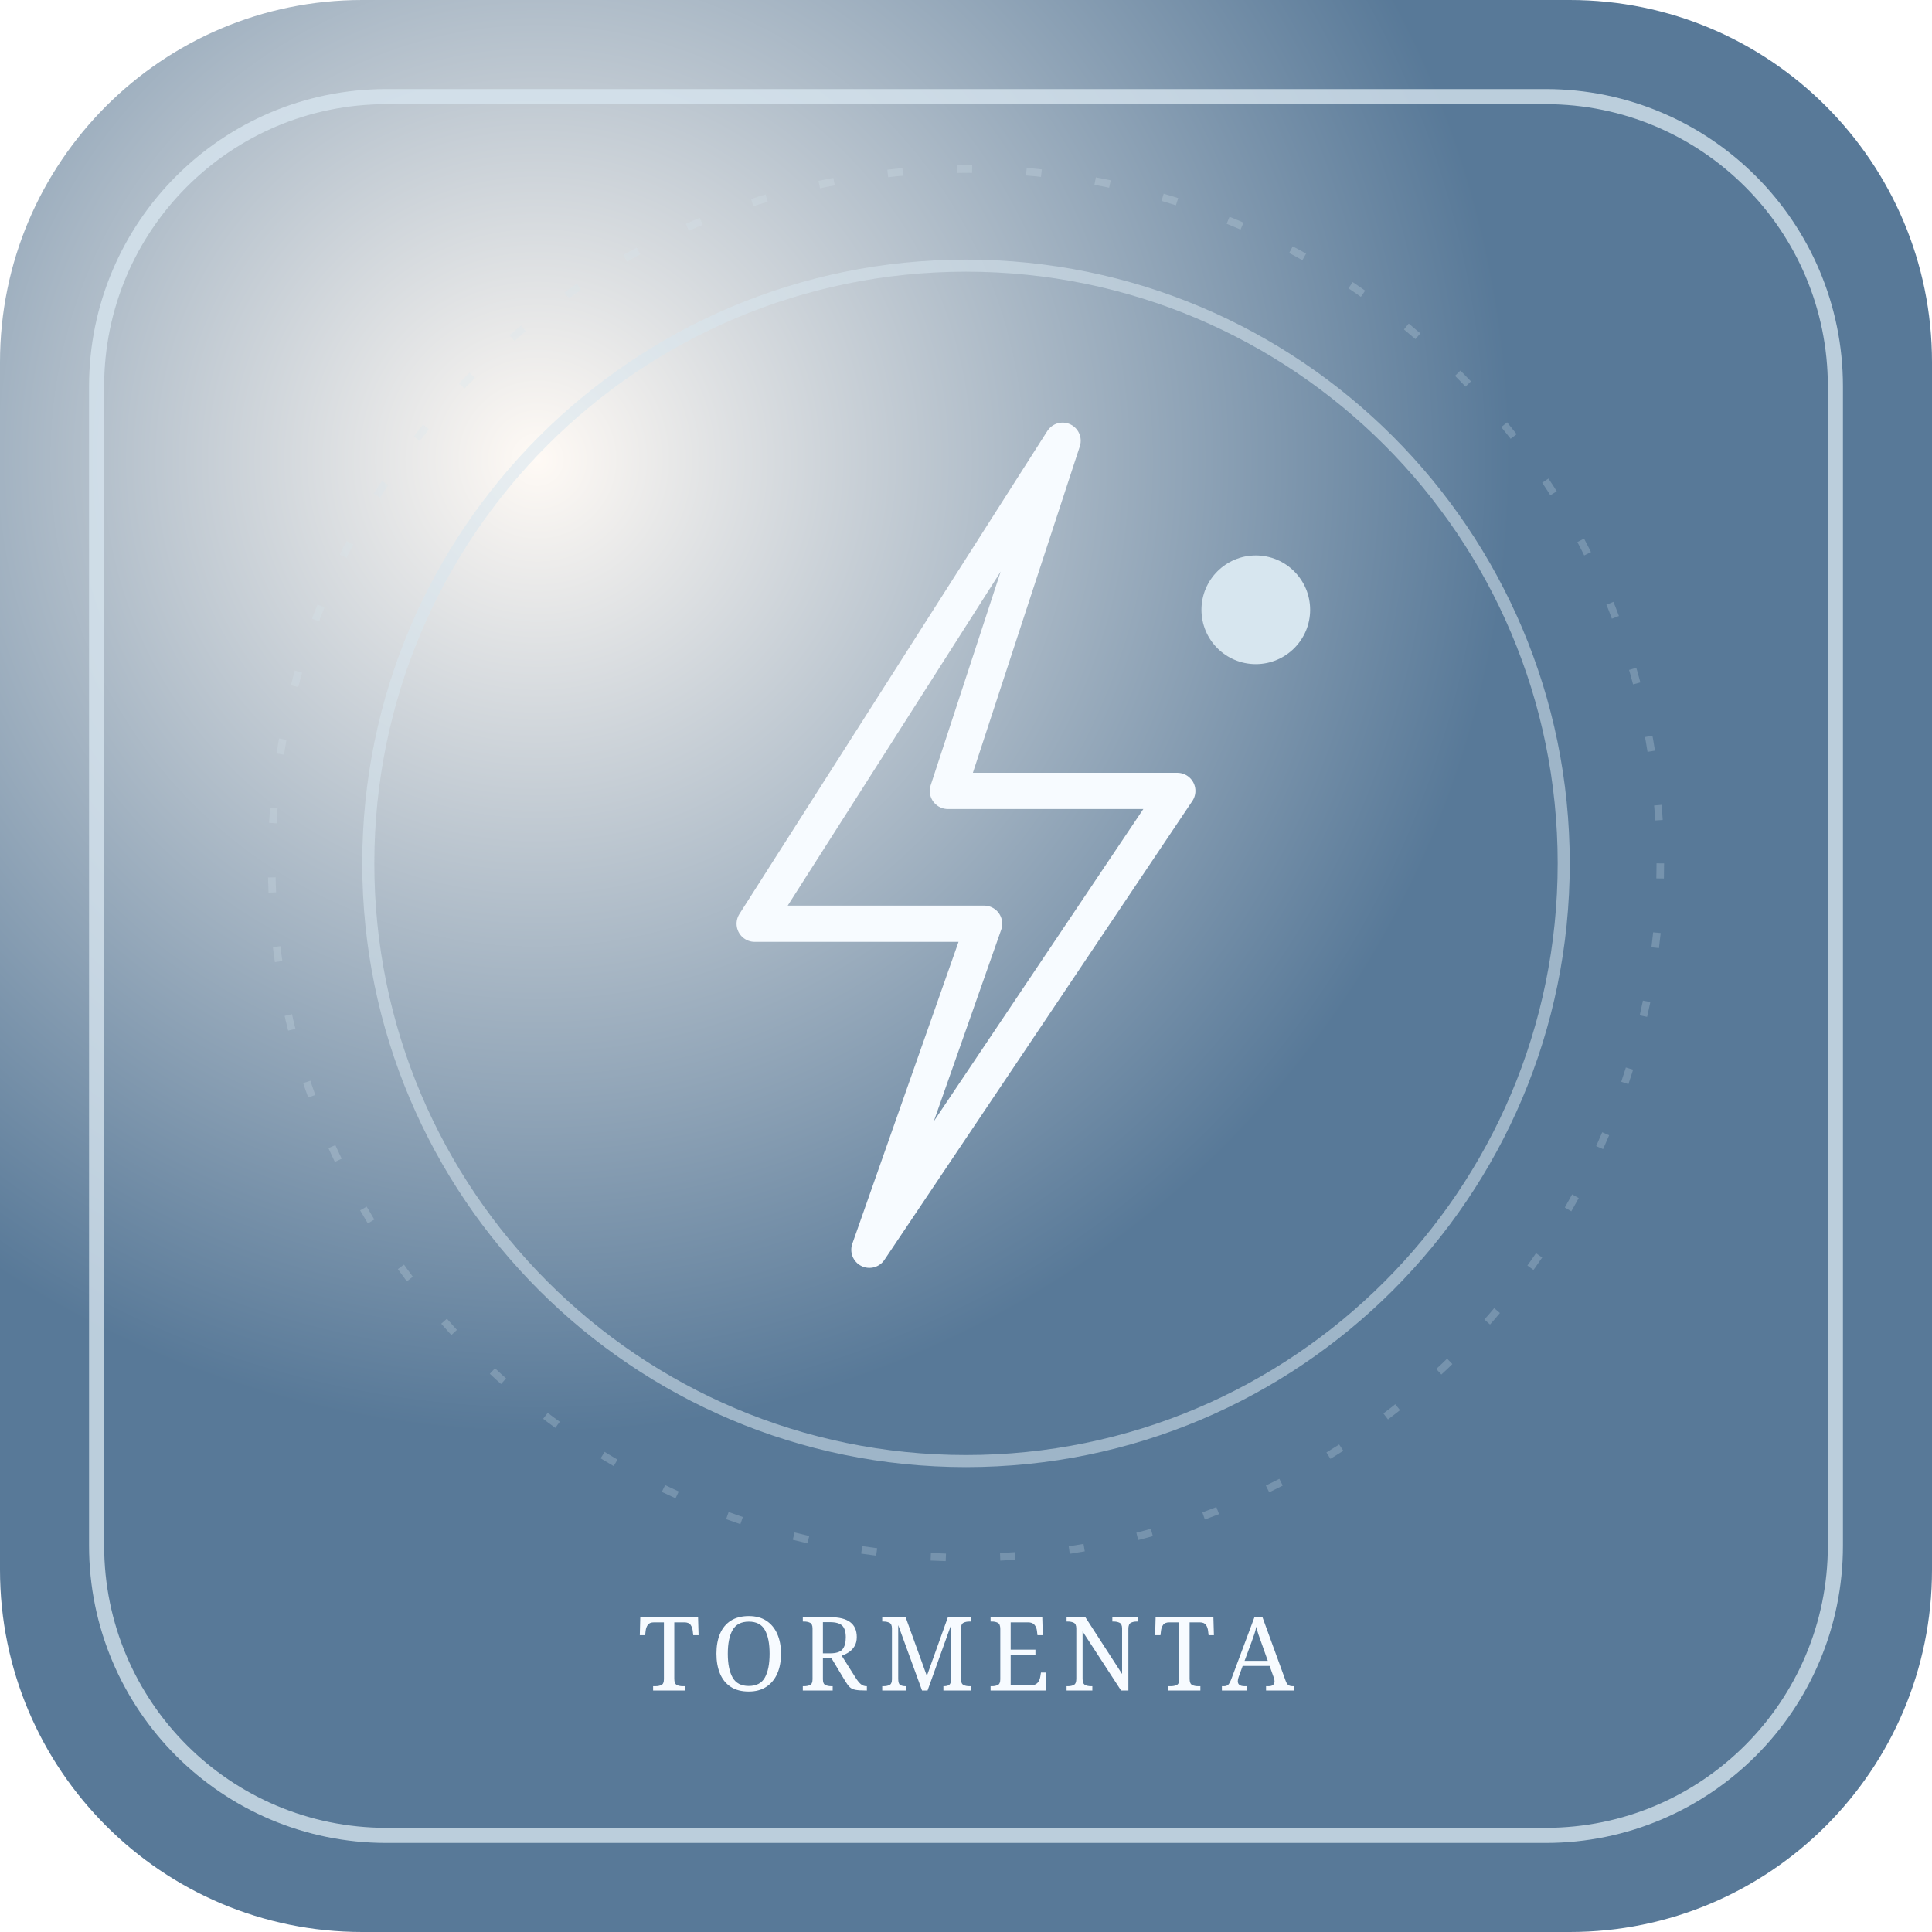
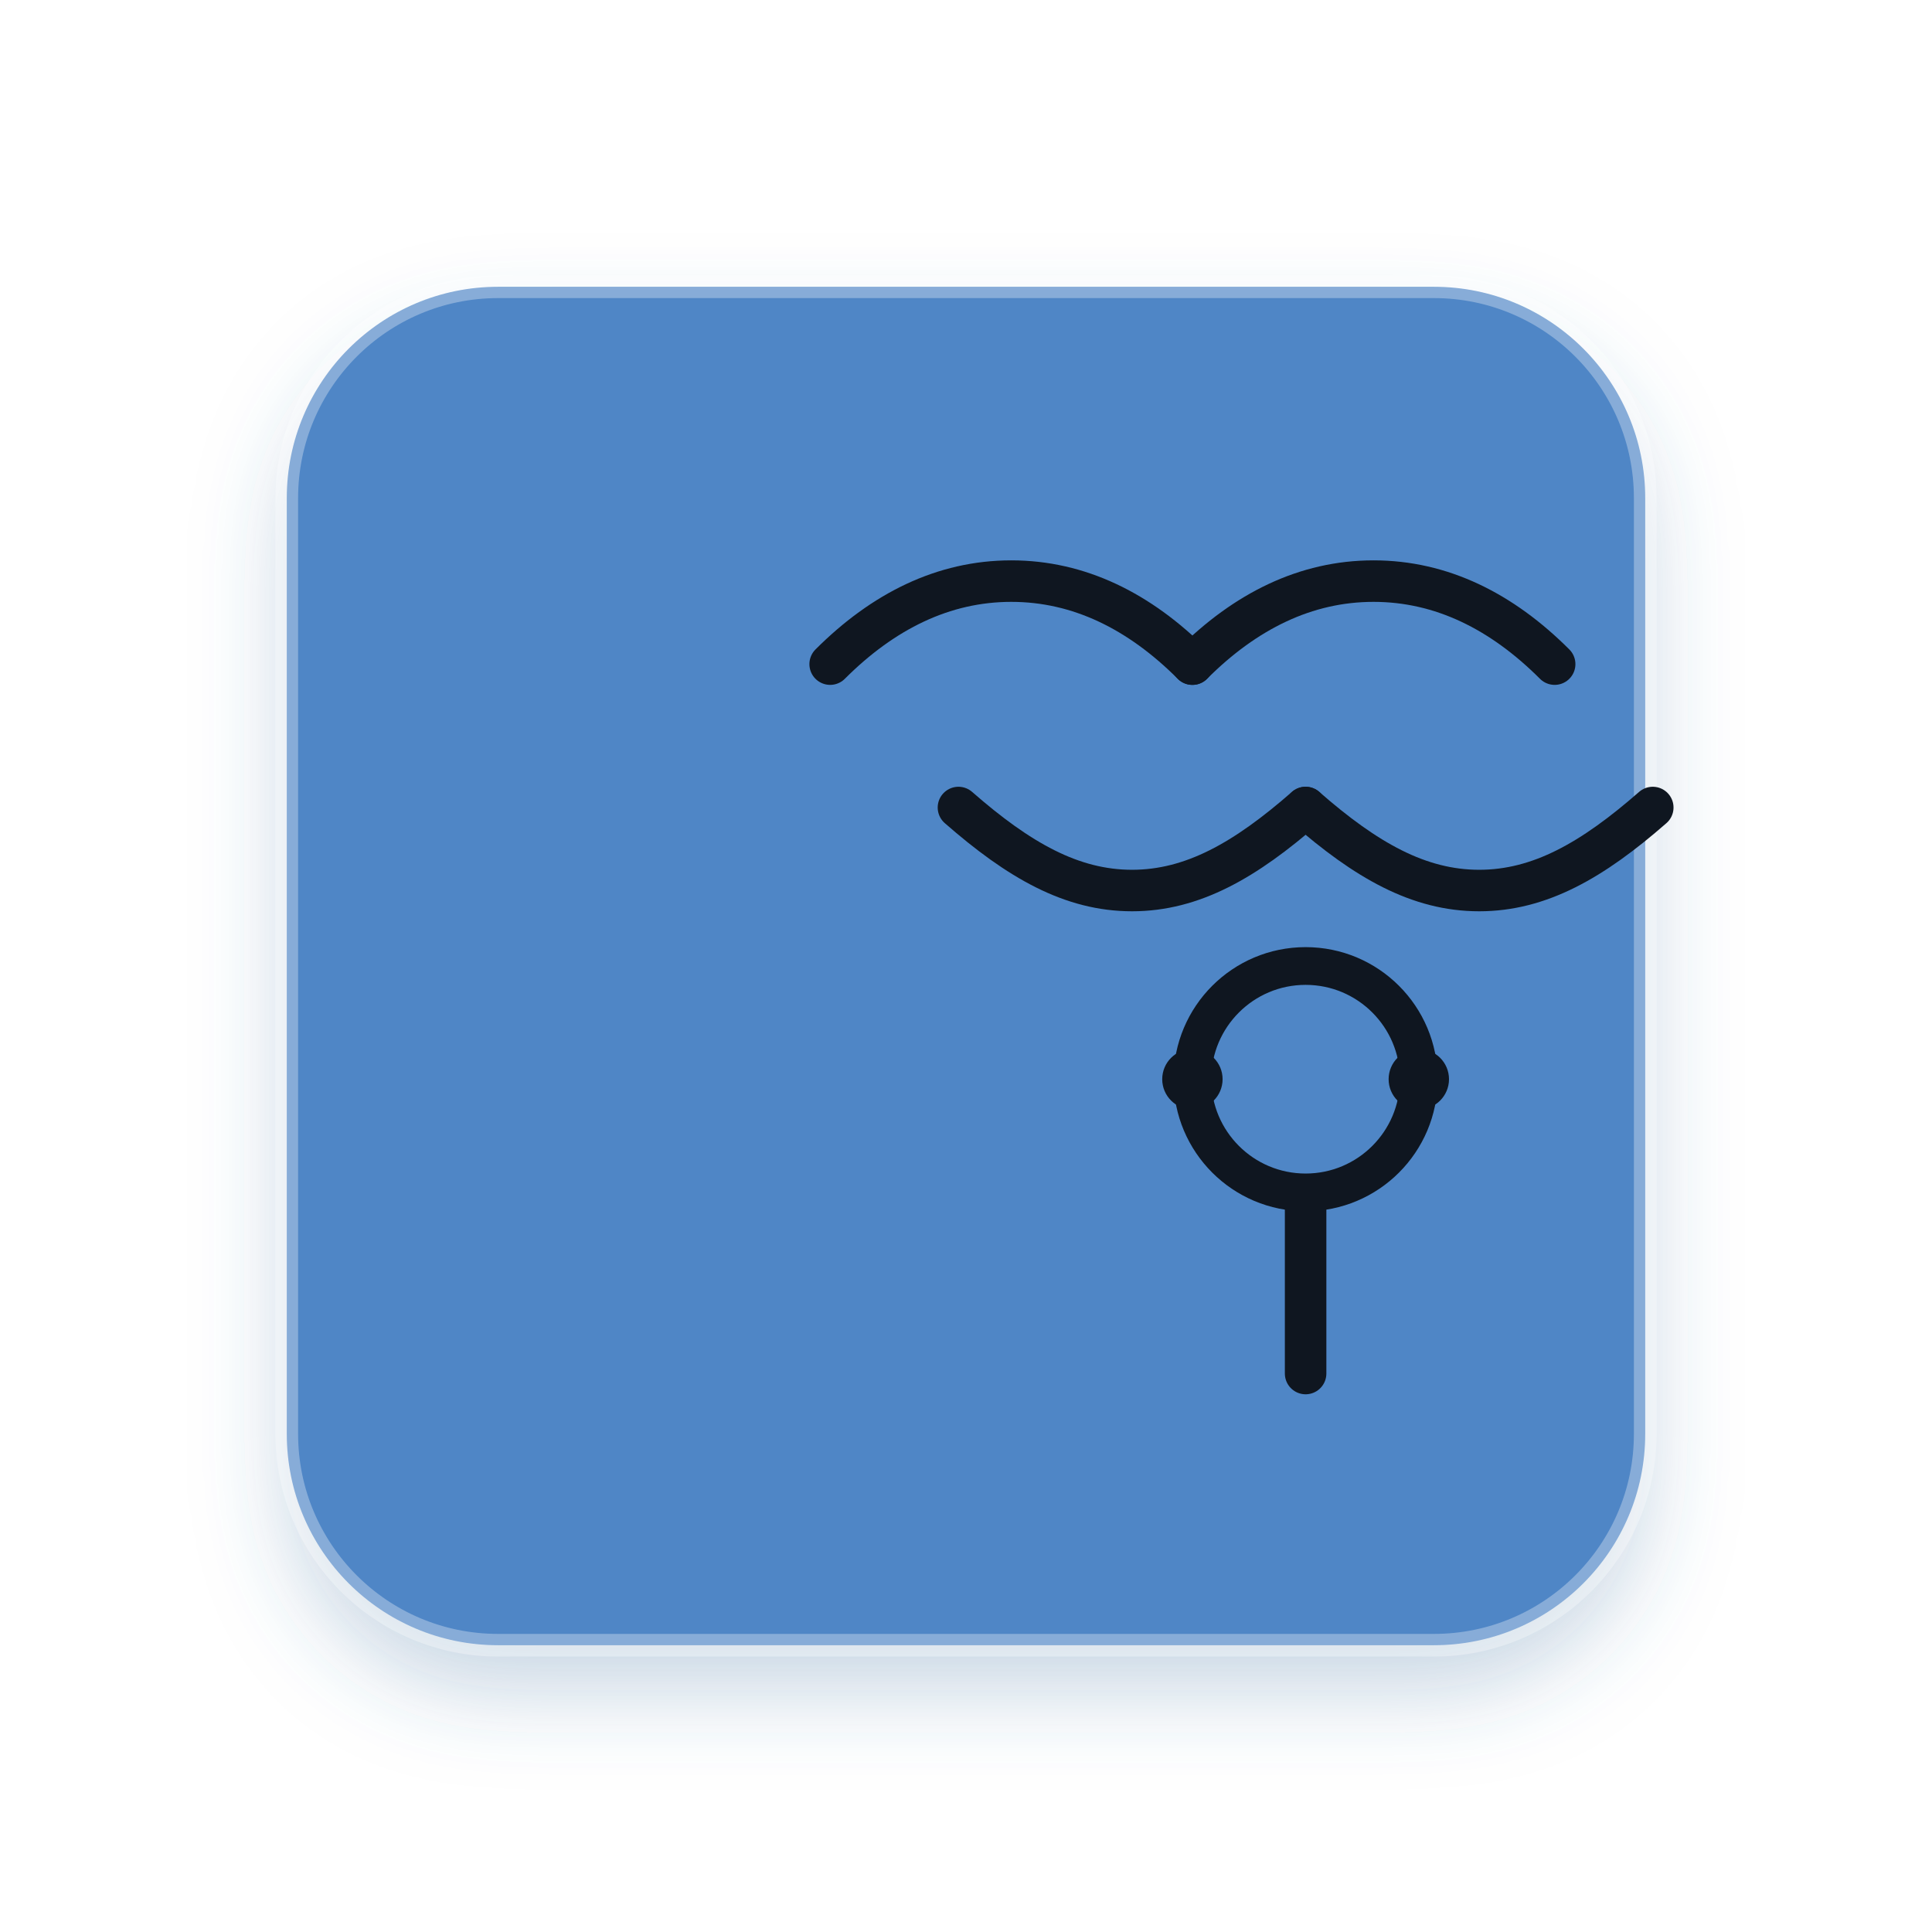
- <svg xmlns="http://www.w3.org/2000/svg" viewBox="0 0 640 640" role="img" aria-labelledby="title desc">
+ <svg xmlns="http://www.w3.org/2000/svg" viewBox="0 0 512 512" role="img" aria-label="Storm">
  <defs>
-     <radialGradient id="bg" cx="28%" cy="24%">
-       <stop offset="0%" stop-color="#fffaf5" />
-       <stop offset="100%" stop-color="#587998" />
-     </radialGradient>
+     <filter id="shadow" x="-20%" y="-20%" width="140%" height="140%">
+       <feDropShadow dx="0" dy="12" stdDeviation="12" flood-color="#3f6c9f" flood-opacity="0.28" />
+     </filter>
  </defs>
-   <rect width="640" height="640" rx="120" fill="url(#bg)" />
-   <rect x="32" y="32" width="576" height="576" rx="96" fill="none" stroke="#d7e6ef" stroke-width="5" opacity="0.78" />
-   <circle cx="320" cy="286" r="198" fill="none" stroke="#d7e6ef" stroke-width="4" opacity="0.55" />
-   <circle cx="320" cy="286" r="230" fill="none" stroke="#d7e6ef" stroke-width="2.5" opacity="0.24" stroke-dasharray="5 18" />
-   <path d="M352 146L250 306H326L288 414L390 262H314Z" fill="none" stroke="#f7fbff" stroke-width="12" stroke-linejoin="round" />
-   <circle cx="416" cy="202" r="18" fill="#d7e6ef" />
-   <text x="320" y="560" text-anchor="middle" font-family="Georgia, serif" font-size="34" fill="#f7fbff" letter-spacing="4">TORMENTA</text>
+   <g filter="url(#shadow)">
+     <rect x="76" y="76" width="360" height="360" rx="56" fill="#4f86c6" />
+   </g>
+   <rect x="76" y="76" width="360" height="360" rx="56" fill="none" stroke="rgba(255,255,255,0.32)" stroke-width="6" />
+   <path d="M220 176C234 162 250 154 268 154C286 154 302 162 316 176" fill="none" stroke="#0f1620" stroke-width="11" stroke-linecap="round" />
+   <path d="M316 176C330 162 346 154 364 154C382 154 398 162 412 176" fill="none" stroke="#0f1620" stroke-width="11" stroke-linecap="round" />
+   <path d="M254 214C270 228 284 236 300 236C316 236 330 228 346 214" fill="none" stroke="#0f1620" stroke-width="11" stroke-linecap="round" />
+   <path d="M346 214C362 228 376 236 392 236C408 236 422 228 438 214" fill="none" stroke="#0f1620" stroke-width="11" stroke-linecap="round" />
+   <circle cx="346" cy="286" r="30" fill="none" stroke="#0f1620" stroke-width="10" />
+   <circle cx="316" cy="286" r="8" fill="#0f1620" />
+   <circle cx="376" cy="286" r="8" fill="#0f1620" />
+   <path d="M346 318V364" stroke="#0f1620" stroke-width="11" stroke-linecap="round" />
</svg>
